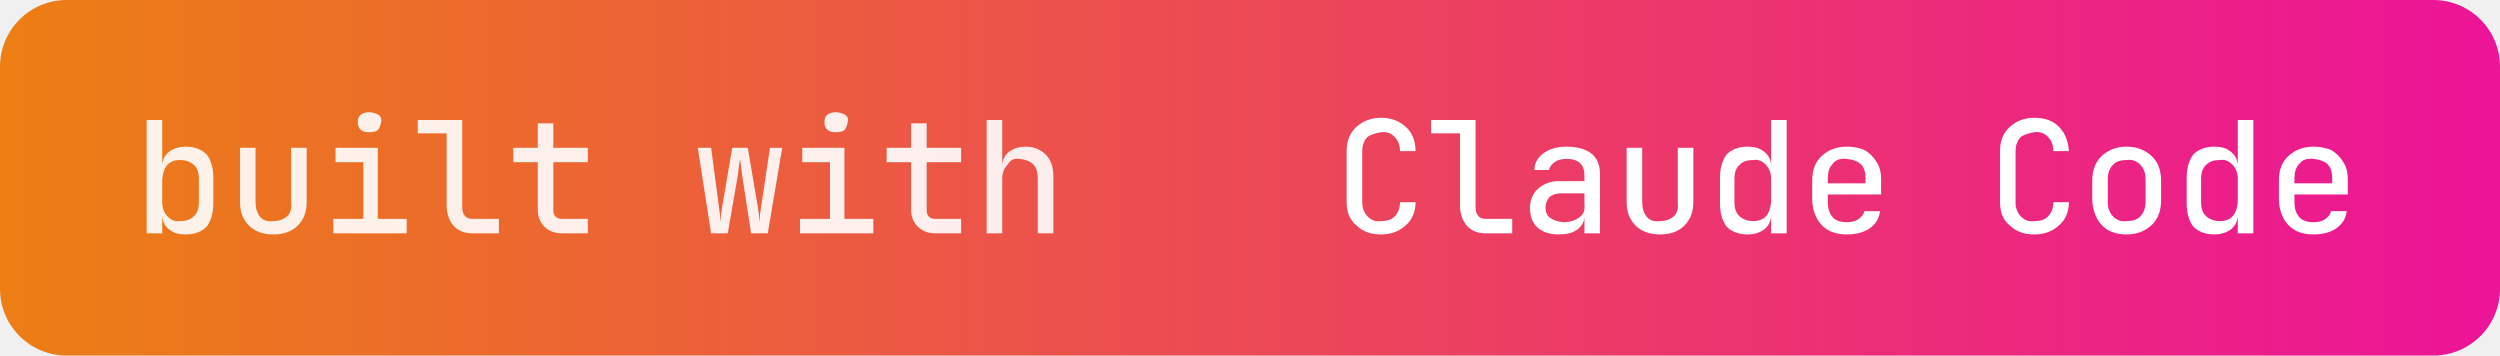
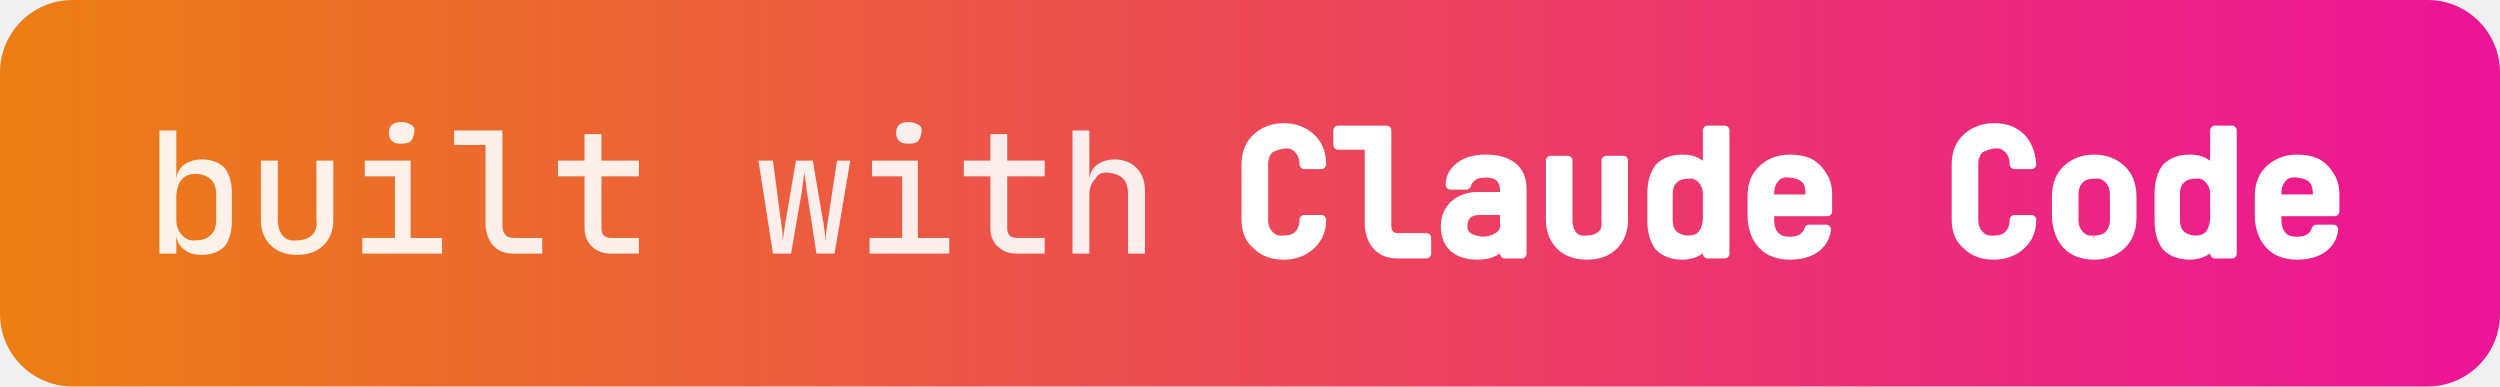
- <svg xmlns="http://www.w3.org/2000/svg" width="225" height="32" viewBox="0 0 225 32">
+ <svg xmlns="http://www.w3.org/2000/svg" width="207" height="32" viewBox="0 0 207 32">
  <defs>
    <pattern id="satori_pattern_id_0" width="1" height="1" x="0" y="0" patternUnits="objectBoundingBox">
      <linearGradient id="satori_biid_0" x1="0" x2="1" y1="0" y2="0" spreadMethod="pad">
        <stop offset="0%" stop-color="#ec7f13" />
        <stop offset="100%" stop-color="#ec1398" />
      </linearGradient>
-       <path fill="url(#satori_biid_0)" d="M0 0H225V32H0z" />
+       <path fill="url(#satori_biid_0)" d="M0 0H207V32H0z" />
    </pattern>
  </defs>
-   <clipPath id="satori_cp-id">
-     <path d="M6 0H219A6 6 0 0 1 225 6V26A6 6 0 0 1 219 32H6A6 6 0 0 1 0 26V6A6 6 0 0 1 6 0" />
-   </clipPath>
-   <mask id="satori_om-id">
-     <path fill="#fff" d="M0 0H225V32H0z" />
-   </mask>
-   <path fill="url(#satori_pattern_id_0)" d="M6 0H219A6 6 0 0 1 225 6V26A6 6 0 0 1 219 32H6A6 6 0 0 1 0 26V6A6 6 0 0 1 6 0" />
-   <g clip-path="url(#satori_cp-id)" mask="url(#satori_om-id)">
+   <path fill="url(#satori_pattern_id_0)" d="M6 0H201A6 6 0 0 1 207 6V26A6 6 0 0 1 201 32H6A6 6 0 0 1 0 26V6A6 6 0 0 1 6 0" />
+   <g>
    <path fill="#fff" fill-opacity=".9" d="M16.7 21.1Q15.8 21.1 15.3 20.7 14.7 20.3 14.6 19.5V21H13.2V10.8H14.6V14.8Q14.7 14 15.3 13.6T16.7 13.2Q17.9 13.2 18.6 13.9 19.2 14.7 19.2 16V18.3Q19.2 19.6 18.6 20.4 17.9 21.1 16.7 21.1M16.2 19.9Q17 19.9 17.4 19.5 17.9 19.1 17.9 18.2V16.1Q17.9 15.2 17.4 14.8T16.2 14.4 15.1 14.8 14.6 16.1V18.2Q14.6 19 15.1 19.5T16.2 19.9M24.6 21.1Q23.2 21.1 22.4 20.3T21.6 18.2V13.3H23V18.2Q23 19 23.4 19.5T24.6 19.9Q25.3 19.9 25.8 19.5T26.2 18.2V13.3H27.6V18.2Q27.6 19.5 26.8 20.3T24.6 21.1M36.6 21H30V19.7H32.7V14.6H30.2V13.3H34V19.7H36.6zM33.2 11.9Q32.7 11.9 32.5 11.7 32.2 11.5 32.2 11T32.5 10.3 33.2 10.1 34 10.3 34.3 11 34 11.7 33.2 11.9M44.9 21H42.5Q41.5 21 40.9 20.4T40.2 18.7V12H37.6V10.8H41.6V18.7Q41.6 19.2 41.9 19.5 42.1 19.7 42.6 19.7H44.9zM52.9 21H50.6Q49.6 21 49 20.4T48.4 18.9V14.6H46.2V13.3H48.4V11.1H49.8V13.3H52.9V14.6H49.8V18.9Q49.8 19.3 50 19.5T50.6 19.7H52.9zM65.5 21H64L62.8 13.3H64L64.7 18.6 64.8 19.3V20L64.9 19.3 65 18.6 65.9 13.3H67.3L68.2 18.6 68.3 19.3 68.4 20V19.3L68.5 18.6 69.3 13.3H70.4L69.1 21H67.6L66.8 15.8 66.7 15 66.6 14.3 66.5 15 66.4 15.8zM78.6 21H72V19.7H74.7V14.6H72.2V13.3H76V19.7H78.6zM75.2 11.9Q74.7 11.9 74.5 11.7 74.2 11.5 74.2 11T74.5 10.3 75.2 10.1 76 10.3 76.3 11 76 11.7 75.2 11.9M86.5 21H84.2Q83.2 21 82.6 20.4T82 18.9V14.6H79.8V13.3H82V11.1H83.4V13.3H86.5V14.6H83.4V18.9Q83.4 19.3 83.6 19.5T84.2 19.7H86.5zM90.2 21H88.8V10.8H90.2V14.8Q90.3 14 90.9 13.6T92.3 13.2Q93.4 13.2 94.1 13.9T94.8 15.8V21H93.4V16.1Q93.4 15.2 93 14.8T91.8 14.3 90.7 14.8Q90.2 15.3 90.2 16.1z" />
  </g>
-   <g clip-path="url(#satori_cp-id)" mask="url(#satori_om-id)">
-     <path fill="#fff" d="M124.3 21.1Q122.9 21.1 122.1 20.3 121.2 19.6 121.2 18.2V13.6Q121.2 12.2 122.1 11.4T124.3 10.6 126.5 11.4 127.4 13.6H126Q126 12.8 125.5 12.3T124.3 11.9 123.1 12.3Q122.6 12.8 122.6 13.6V18.2Q122.6 19 123.1 19.5T124.3 19.9Q125.1 19.9 125.5 19.5 126 19 126 18.2H127.4Q127.4 19.5 126.5 20.3T124.3 21.1M136.1 21H133.7Q132.7 21 132.1 20.4T131.4 18.7V12H128.8V10.8H132.8V18.7Q132.8 19.2 133.1 19.5 133.3 19.7 133.8 19.7H136.1zM140.3 21.1Q139.1 21.1 138.4 20.5T137.7 18.7Q137.7 17.7 138.4 17 139.2 16.3 140.3 16.3H142.6V15.8Q142.6 14.3 141 14.3 140.3 14.3 139.9 14.6T139.4 15.3H138.1Q138.1 14.4 138.9 13.8T141 13.2Q142.4 13.2 143.2 13.8T144 15.7V21H142.6V19.6Q142.5 20.3 141.9 20.7T140.3 21.1M140.7 20Q141.5 20 142.1 19.6T142.6 18.4V17.4H140.5Q139.9 17.4 139.5 17.7 139.1 18.1 139.1 18.7T139.5 19.6 140.7 20M149.4 21.1Q148 21.1 147.2 20.3T146.4 18.2V13.3H147.8V18.2Q147.8 19 148.2 19.5T149.4 19.9Q150.1 19.9 150.6 19.5T151 18.2V13.3H152.4V18.2Q152.4 19.5 151.6 20.3T149.4 21.1M157.3 21.1Q156.1 21.1 155.4 20.4 154.8 19.6 154.8 18.3V16Q154.8 14.7 155.4 13.9 156.1 13.2 157.3 13.2 158.2 13.2 158.7 13.6 159.3 14 159.4 14.8V10.8H160.8V21H159.4V19.5Q159.3 20.3 158.7 20.7T157.3 21.1M157.8 19.9Q158.5 19.9 158.9 19.5T159.4 18.2V16.1Q159.4 15.3 158.9 14.8T157.8 14.4Q157 14.4 156.6 14.8 156.1 15.2 156.1 16.1V18.2Q156.1 19.1 156.6 19.5T157.8 19.9M166.2 21.1Q164.8 21.1 164 20.3T163.1 18.1V16.2Q163.1 14.8 164 14T166.2 13.2Q167.1 13.2 167.8 13.5 168.5 13.9 168.9 14.6 169.3 15.2 169.3 16.1V17.5H164.5V18.2Q164.5 19 164.9 19.5T166.2 20Q166.9 20 167.3 19.7T167.8 19H169.2Q169.1 20 168.2 20.6 167.4 21.1 166.2 21.1M164.5 16.1V16.5H167.9V16.1Q167.9 15.2 167.5 14.8T166.2 14.3 164.9 14.8Q164.5 15.2 164.5 16.1M183.1 21.1Q181.7 21.1 180.9 20.3 180 19.6 180 18.2V13.6Q180 12.2 180.9 11.4T183.1 10.6Q184.5 10.6 185.3 11.4T186.2 13.6H184.8Q184.8 12.8 184.3 12.3T183.1 11.9 181.9 12.3Q181.4 12.8 181.4 13.6V18.2Q181.4 19 181.9 19.5T183.1 19.9Q183.9 19.9 184.3 19.5 184.8 19 184.8 18.2H186.2Q186.2 19.5 185.3 20.3T183.1 21.1M191.4 21.1Q190 21.1 189.2 20.3T188.3 18V16.3Q188.3 14.8 189.2 14T191.4 13.2 193.6 14 194.5 16.3V18Q194.5 19.5 193.6 20.3T191.4 21.1M191.4 19.9Q192.2 19.9 192.6 19.5 193.1 19 193.1 18.2V16.1Q193.1 15.3 192.6 14.8T191.4 14.4Q190.6 14.4 190.2 14.8 189.7 15.3 189.7 16.1V18.2Q189.7 19 190.2 19.5T191.4 19.9M199.3 21.1Q198.1 21.1 197.4 20.4 196.8 19.6 196.8 18.3V16Q196.8 14.7 197.4 13.9 198.1 13.2 199.3 13.2 200.2 13.2 200.7 13.6 201.3 14 201.4 14.8V10.8H202.8V21H201.4V19.5Q201.3 20.3 200.7 20.7T199.3 21.1M199.8 19.9Q200.5 19.9 200.9 19.5T201.4 18.2V16.1Q201.4 15.3 200.9 14.8T199.8 14.4Q199 14.4 198.6 14.8 198.1 15.2 198.1 16.1V18.2Q198.1 19.1 198.6 19.5T199.8 19.9M208.2 21.1Q206.8 21.1 206 20.3T205.1 18.1V16.2Q205.1 14.8 206 14T208.2 13.2Q209.1 13.2 209.8 13.5 210.5 13.9 210.9 14.6 211.3 15.2 211.3 16.1V17.5H206.5V18.2Q206.5 19 206.9 19.5T208.2 20Q208.9 20 209.3 19.7T209.8 19H211.2Q211.1 20 210.2 20.6 209.4 21.1 208.2 21.1M206.5 16.1V16.5H209.9V16.1Q209.9 15.2 209.5 14.8T208.2 14.3 206.9 14.8Q206.5 15.2 206.5 16.1" />
+   <g>
+     <path fill="#fff" stroke="#fff" stroke-width="0.8" stroke-linejoin="round" d="M106.3 21.1Q104.9 21.1 104.1 20.3 103.2 19.6 103.2 18.2V13.6Q103.2 12.2 104.1 11.4T106.3 10.6 108.5 11.4 109.4 13.6H108Q108 12.8 107.5 12.3T106.3 11.9 105.1 12.3Q104.6 12.8 104.6 13.6V18.2Q104.6 19 105.1 19.5T106.3 19.9Q107.1 19.9 107.5 19.5 108 19 108 18.2H109.4Q109.4 19.5 108.5 20.3T106.3 21.1M118.1 21H115.7Q114.7 21 114.1 20.4T113.4 18.7V12H110.8V10.8H114.8V18.7Q114.8 19.2 115.1 19.5 115.3 19.7 115.8 19.7H118.1zM122.3 21.1Q121.1 21.1 120.4 20.5T119.7 18.7Q119.7 17.7 120.4 17 121.2 16.3 122.3 16.3H124.6V15.8Q124.6 14.3 123 14.3 122.3 14.3 121.9 14.6T121.4 15.3H120.1Q120.1 14.4 120.9 13.8T123 13.2Q124.4 13.2 125.2 13.8T126 15.7V21H124.6V19.6Q124.5 20.3 123.9 20.7T122.3 21.1M122.7 20Q123.5 20 124.1 19.6T124.6 18.4V17.4H122.5Q121.9 17.4 121.5 17.7 121.1 18.1 121.1 18.7T121.5 19.6 122.7 20M131.4 21.1Q130 21.1 129.2 20.3T128.4 18.2V13.3H129.8V18.2Q129.8 19 130.2 19.5T131.4 19.9Q132.1 19.9 132.6 19.5T133 18.2V13.3H134.4V18.2Q134.4 19.5 133.6 20.3T131.4 21.1M139.3 21.1Q138.1 21.1 137.4 20.4 136.8 19.6 136.8 18.3V16Q136.8 14.7 137.4 13.9 138.1 13.2 139.3 13.2 140.2 13.2 140.7 13.6 141.3 14 141.4 14.8V10.8H142.8V21H141.4V19.5Q141.3 20.3 140.7 20.7T139.3 21.1M139.8 19.9Q140.5 19.9 140.9 19.5T141.4 18.2V16.1Q141.4 15.3 140.9 14.8T139.8 14.4Q139 14.4 138.6 14.8 138.1 15.2 138.1 16.1V18.2Q138.1 19.1 138.6 19.5T139.8 19.9M148.2 21.1Q146.8 21.1 146 20.3T145.1 18.1V16.2Q145.1 14.8 146 14T148.2 13.2Q149.1 13.2 149.8 13.5 150.5 13.9 150.9 14.6 151.3 15.2 151.3 16.1V17.5H146.5V18.2Q146.5 19 146.9 19.5T148.2 20Q148.9 20 149.3 19.7T149.8 19H151.2Q151.1 20 150.2 20.6 149.4 21.1 148.2 21.1M146.5 16.1V16.5H149.9V16.1Q149.9 15.2 149.5 14.8T148.2 14.3 146.9 14.8Q146.5 15.2 146.5 16.1M165.1 21.1Q163.7 21.1 162.9 20.3 162 19.6 162 18.2V13.6Q162 12.2 162.9 11.4T165.1 10.6Q166.5 10.6 167.3 11.4T168.2 13.6H166.8Q166.8 12.8 166.3 12.3T165.1 11.9 163.9 12.3Q163.4 12.8 163.4 13.6V18.2Q163.4 19 163.9 19.5T165.1 19.9Q165.9 19.9 166.3 19.5 166.8 19 166.8 18.2H168.2Q168.2 19.5 167.3 20.3T165.1 21.1M173.4 21.1Q172 21.1 171.2 20.3T170.3 18V16.3Q170.3 14.8 171.2 14T173.4 13.2 175.6 14 176.5 16.3V18Q176.5 19.5 175.6 20.3T173.4 21.1M173.4 19.9Q174.2 19.9 174.6 19.5 175.1 19 175.1 18.2V16.1Q175.1 15.3 174.6 14.8T173.4 14.4Q172.6 14.4 172.2 14.8 171.7 15.3 171.7 16.1V18.2Q171.7 19 172.2 19.5T173.4 19.9M181.3 21.1Q180.1 21.1 179.4 20.4 178.8 19.6 178.8 18.3V16Q178.8 14.7 179.4 13.9 180.1 13.2 181.3 13.2 182.2 13.2 182.7 13.6 183.3 14 183.4 14.8V10.8H184.8V21H183.4V19.5Q183.3 20.3 182.7 20.7T181.3 21.1M181.8 19.9Q182.5 19.9 182.9 19.5T183.4 18.2V16.1Q183.4 15.3 182.9 14.8T181.8 14.4Q181 14.4 180.6 14.8 180.1 15.2 180.1 16.1V18.2Q180.1 19.1 180.6 19.5T181.8 19.9M190.2 21.1Q188.8 21.1 188 20.3T187.1 18.1V16.2Q187.1 14.8 188 14T190.2 13.2Q191.1 13.2 191.8 13.5 192.5 13.9 192.9 14.6 193.3 15.2 193.3 16.1V17.5H188.5V18.2Q188.5 19 188.9 19.5T190.2 20Q190.9 20 191.3 19.7T191.8 19H193.2Q193.1 20 192.2 20.6 191.4 21.1 190.2 21.1M188.5 16.1V16.5H191.9V16.1Q191.9 15.2 191.5 14.8T190.2 14.3 188.9 14.8Q188.5 15.2 188.5 16.1" />
  </g>
</svg>
